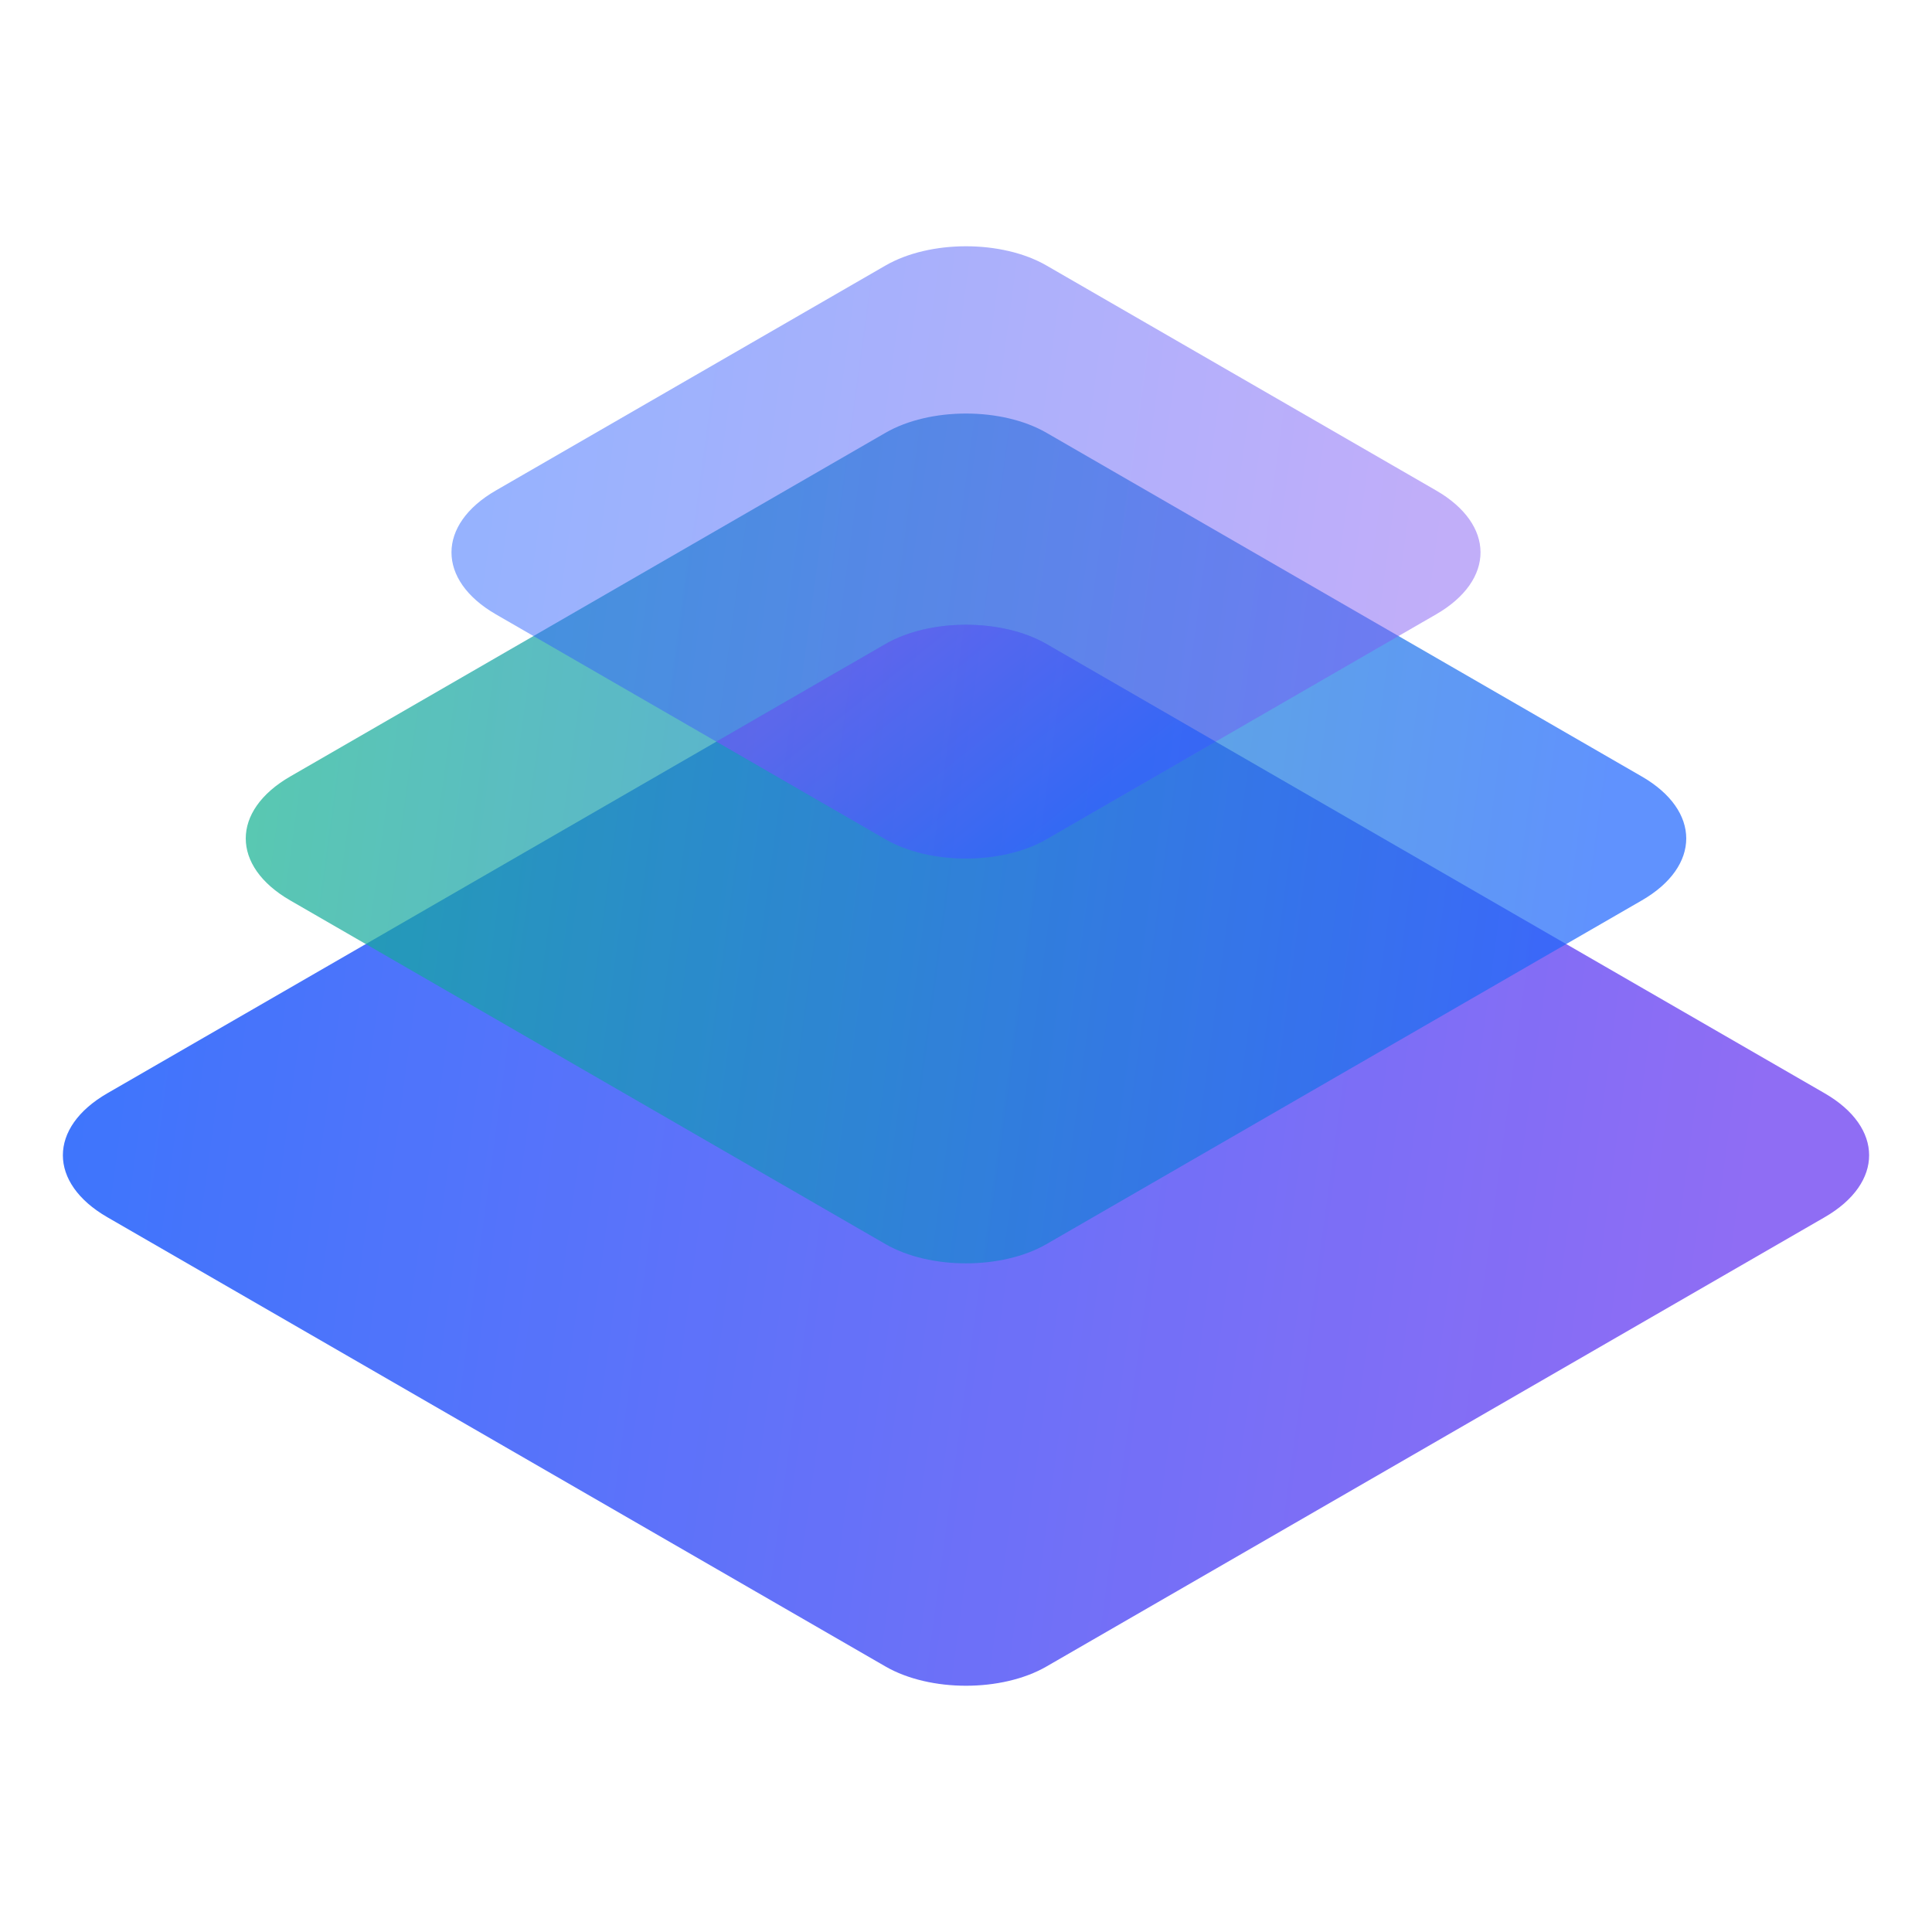
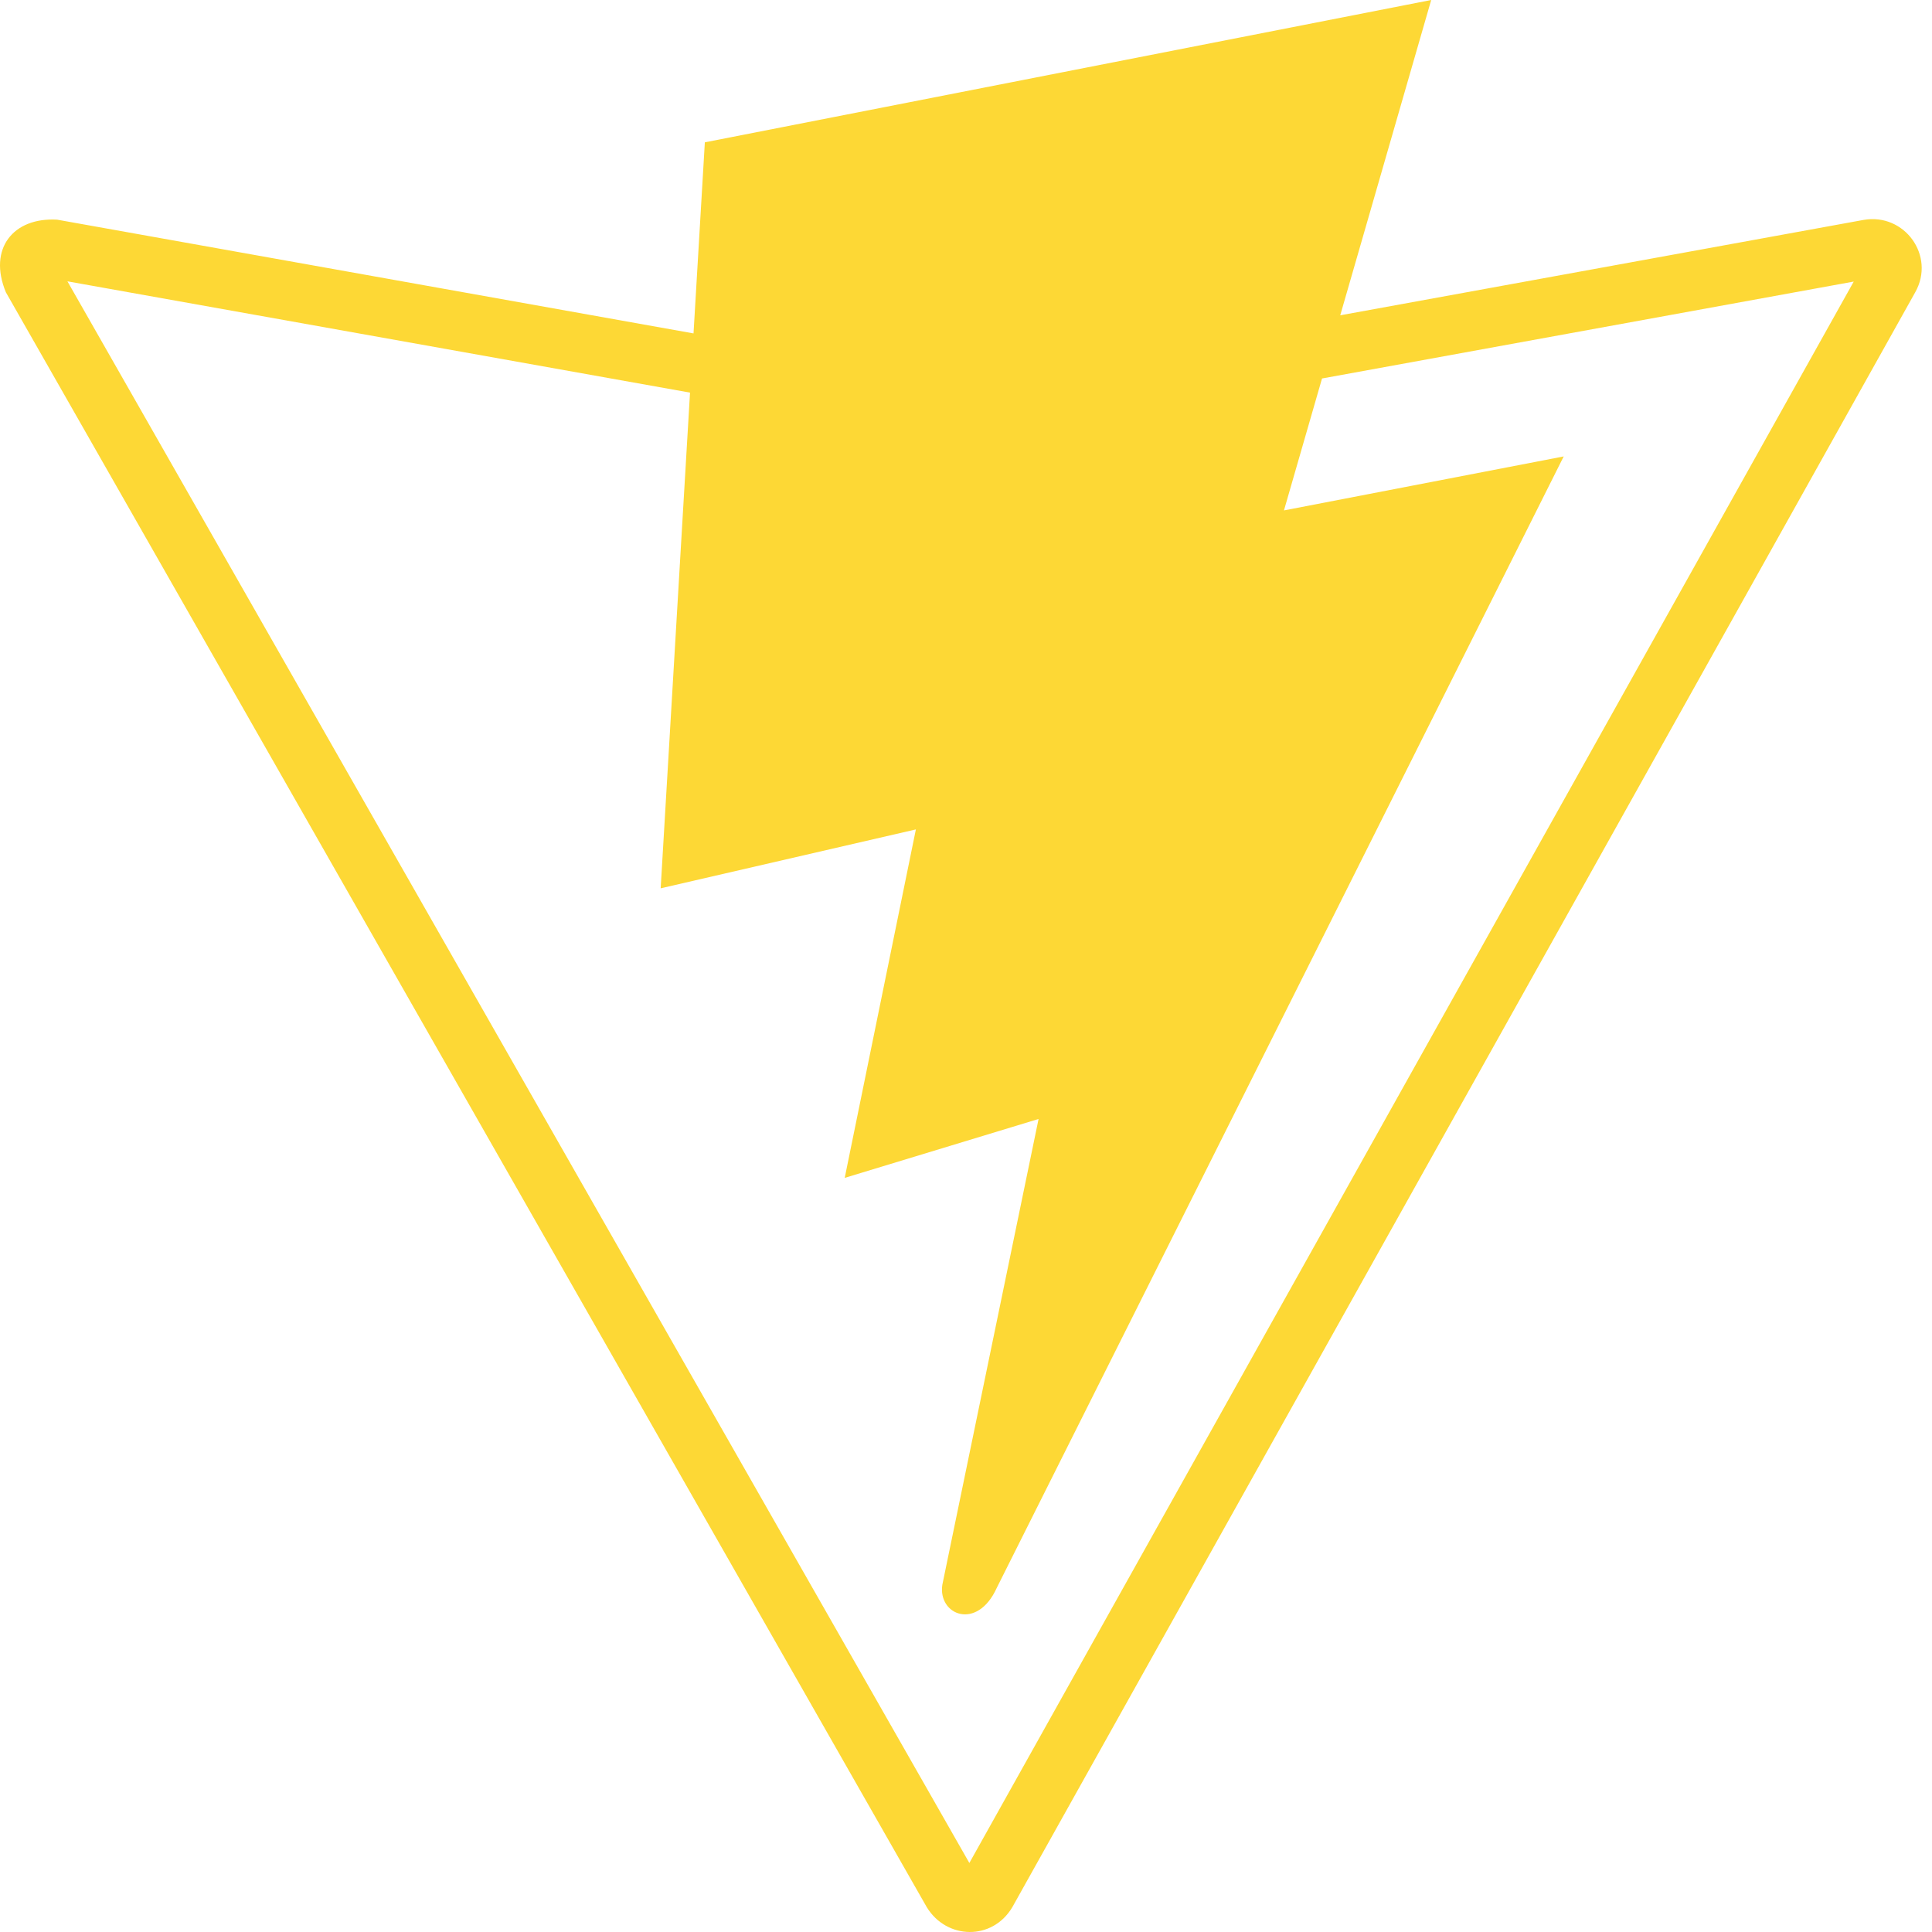
- <svg xmlns="http://www.w3.org/2000/svg" width="300" height="300" viewBox="0 0 300 300" fill="none">
-   <g opacity="0.88">
-     <path d="M137.5 100.001C144.404 96.015 155.597 96.015 162.5 100.001L283.333 169.764C292.538 175.078 292.538 183.695 283.333 189.009L162.5 258.772C155.597 262.758 144.404 262.758 137.5 258.772L16.667 189.009C7.463 183.695 7.462 175.078 16.667 169.764L137.5 100.001Z" fill="url(#linear_fill_UIkrc_Esa2nPVIDCeI1rS)" />
-   </g>
-   <g opacity="0.7">
-     <path d="M137.5 67.204C144.404 63.218 155.596 63.218 162.5 67.204L254.935 120.572C264.14 125.886 264.14 134.502 254.935 139.817L162.5 193.184C155.596 197.17 144.404 197.17 137.5 193.184L45.065 139.817C35.86 134.503 35.86 125.886 45.065 120.572L137.5 67.204Z" fill="url(#linear_fill_5DgkJXaIB9ExrXGA0JpRW)" />
-   </g>
-   <g opacity="0.7">
-     <path d="M137.5 41.23C144.403 37.244 155.597 37.244 162.5 41.23L222.991 76.154C232.196 81.468 232.196 90.085 222.991 95.399L162.5 130.323C155.597 134.309 144.403 134.309 137.5 130.323L77.009 95.399C67.804 90.085 67.804 81.468 77.009 76.154L137.5 41.23Z" fill="url(#linear_fill_iCiPeKSCwkYQJvq80LoKS)" fill-opacity="0.7" />
-   </g>
-   <g opacity="0.7">
-     <path d="M137.499 99.999C144.402 96.013 155.596 96.014 162.5 99.999L188.757 115.156L162.5 130.321C155.596 134.307 144.402 134.307 137.499 130.321L111.241 115.156L137.499 99.999Z" fill="url(#linear_fill_ogGtflgFx9i1R76-3-6JC)" fill-opacity="0.7" />
-   </g>
-   <defs>
-     <linearGradient id="linear_fill_UIkrc_Esa2nPVIDCeI1rS" x1="-10.327" y1="146.014" x2="271.575" y2="184.34" gradientUnits="userSpaceOnUse">
-       <stop offset="0" stop-color="#1C64FD" />
-       <stop offset="1" stop-color="#8059F3" />
-     </linearGradient>
-     <linearGradient id="linear_fill_5DgkJXaIB9ExrXGA0JpRW" x1="20.025" y1="103.141" x2="248.558" y2="134.211" gradientUnits="userSpaceOnUse">
-       <stop offset="0" stop-color="#12B886" />
-       <stop offset="1" stop-color="#1C64FD" />
-     </linearGradient>
-     <linearGradient id="linear_fill_iCiPeKSCwkYQJvq80LoKS" x1="54.169" y1="65.83" x2="222.668" y2="88.738" gradientUnits="userSpaceOnUse">
-       <stop offset="0" stop-color="#1C64FD" />
-       <stop offset="1" stop-color="#8059F3" />
-     </linearGradient>
-     <linearGradient id="linear_fill_ogGtflgFx9i1R76-3-6JC" x1="137.968" y1="97.01" x2="164.333" y2="129.803" gradientUnits="userSpaceOnUse">
-       <stop offset="0" stop-color="#8059F3" />
-       <stop offset="1" stop-color="#1C64FD" />
-     </linearGradient>
-   </defs>
+ <svg xmlns="http://www.w3.org/2000/svg" t="1767811004776" class="icon" viewBox="0 0 1024 1024" version="1.1" p-id="21335" width="200" height="200">
+   <path d="M987.78 116.55L710.356 167.116 758.564 0 373.58 75.436l-5.998 101.28L30.29 116.428C7.06 115.076-6.476 131.758 3.116 154.92l488.112 855.965c10.506 17.15 34.694 17.82 45.3 0L1015.15 154.838c10.8-19.352-5.748-42.036-27.37-38.288z m-474 870.869L35.74 149.112l329.986 58.982-15.556 262.73 135.264-31.216-37.716 184.688 102.748-31.216-50.99 246.794c-2.54 16.138 18.482 24.724 28.88 1.624l300.44-599.583-148.27 28.616 20.172-69.924 281.82-51.368L513.78 987.419z" fill="#FDD835" p-id="21336" />
</svg>
